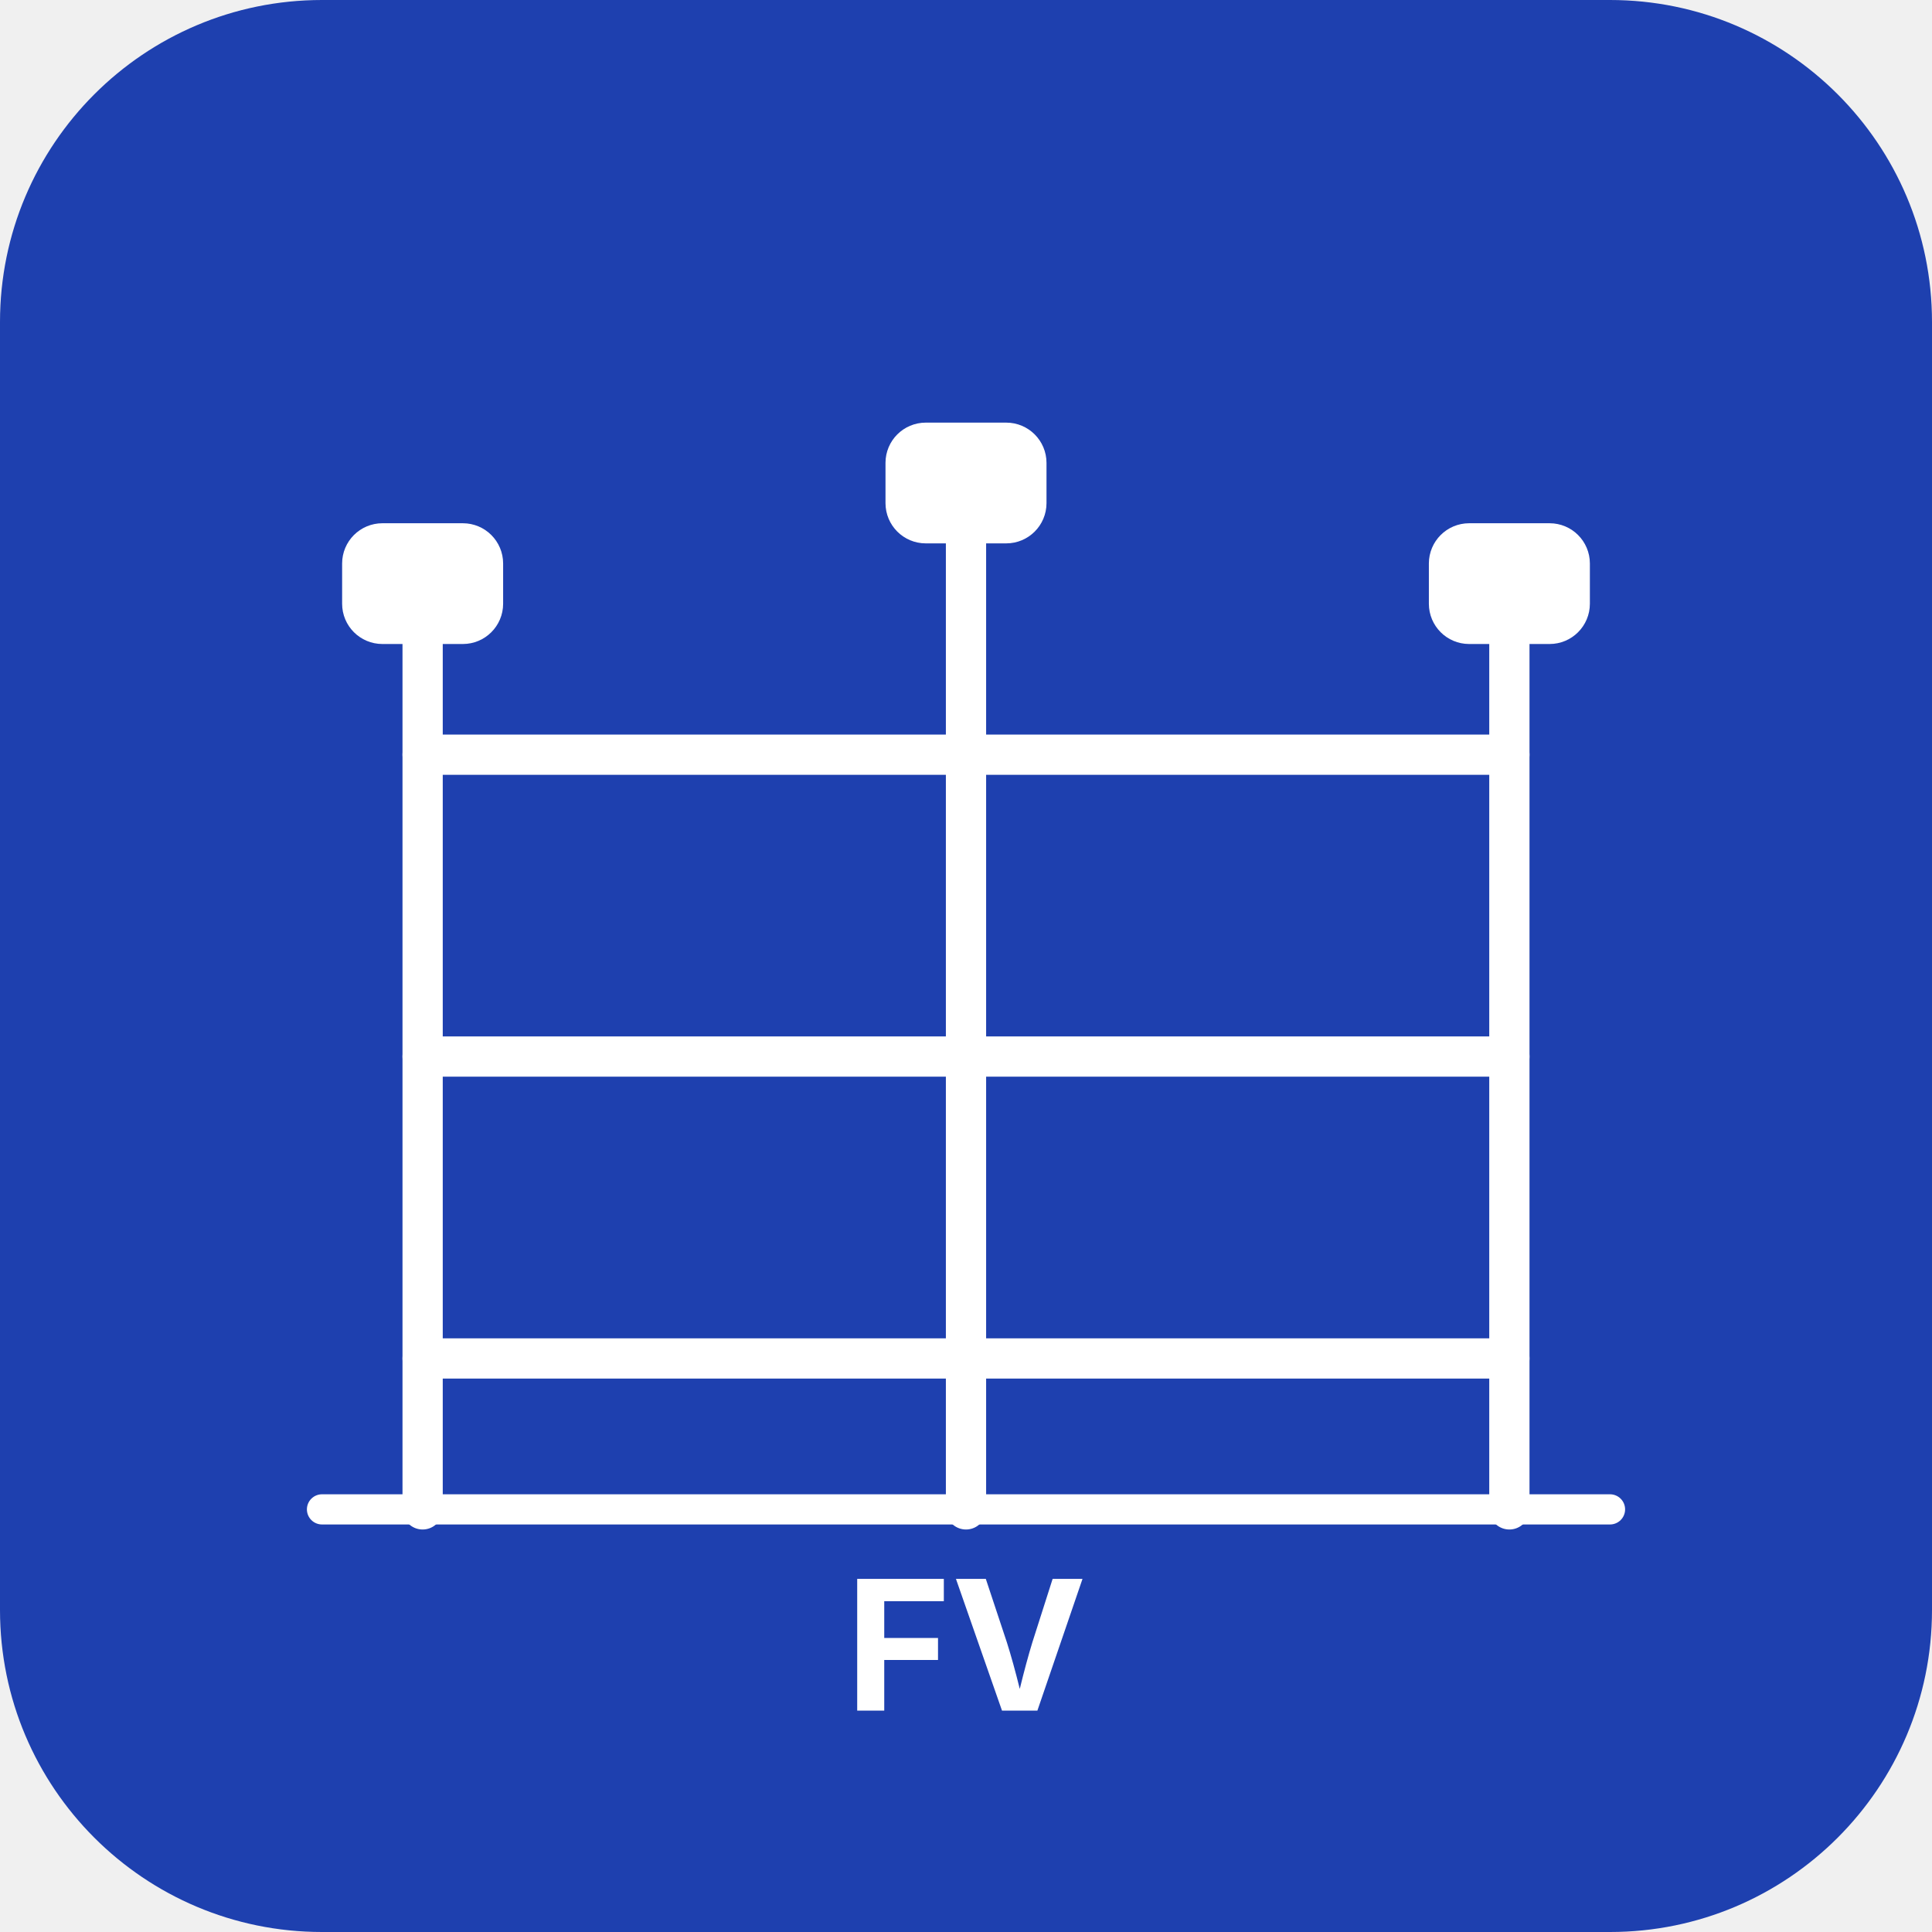
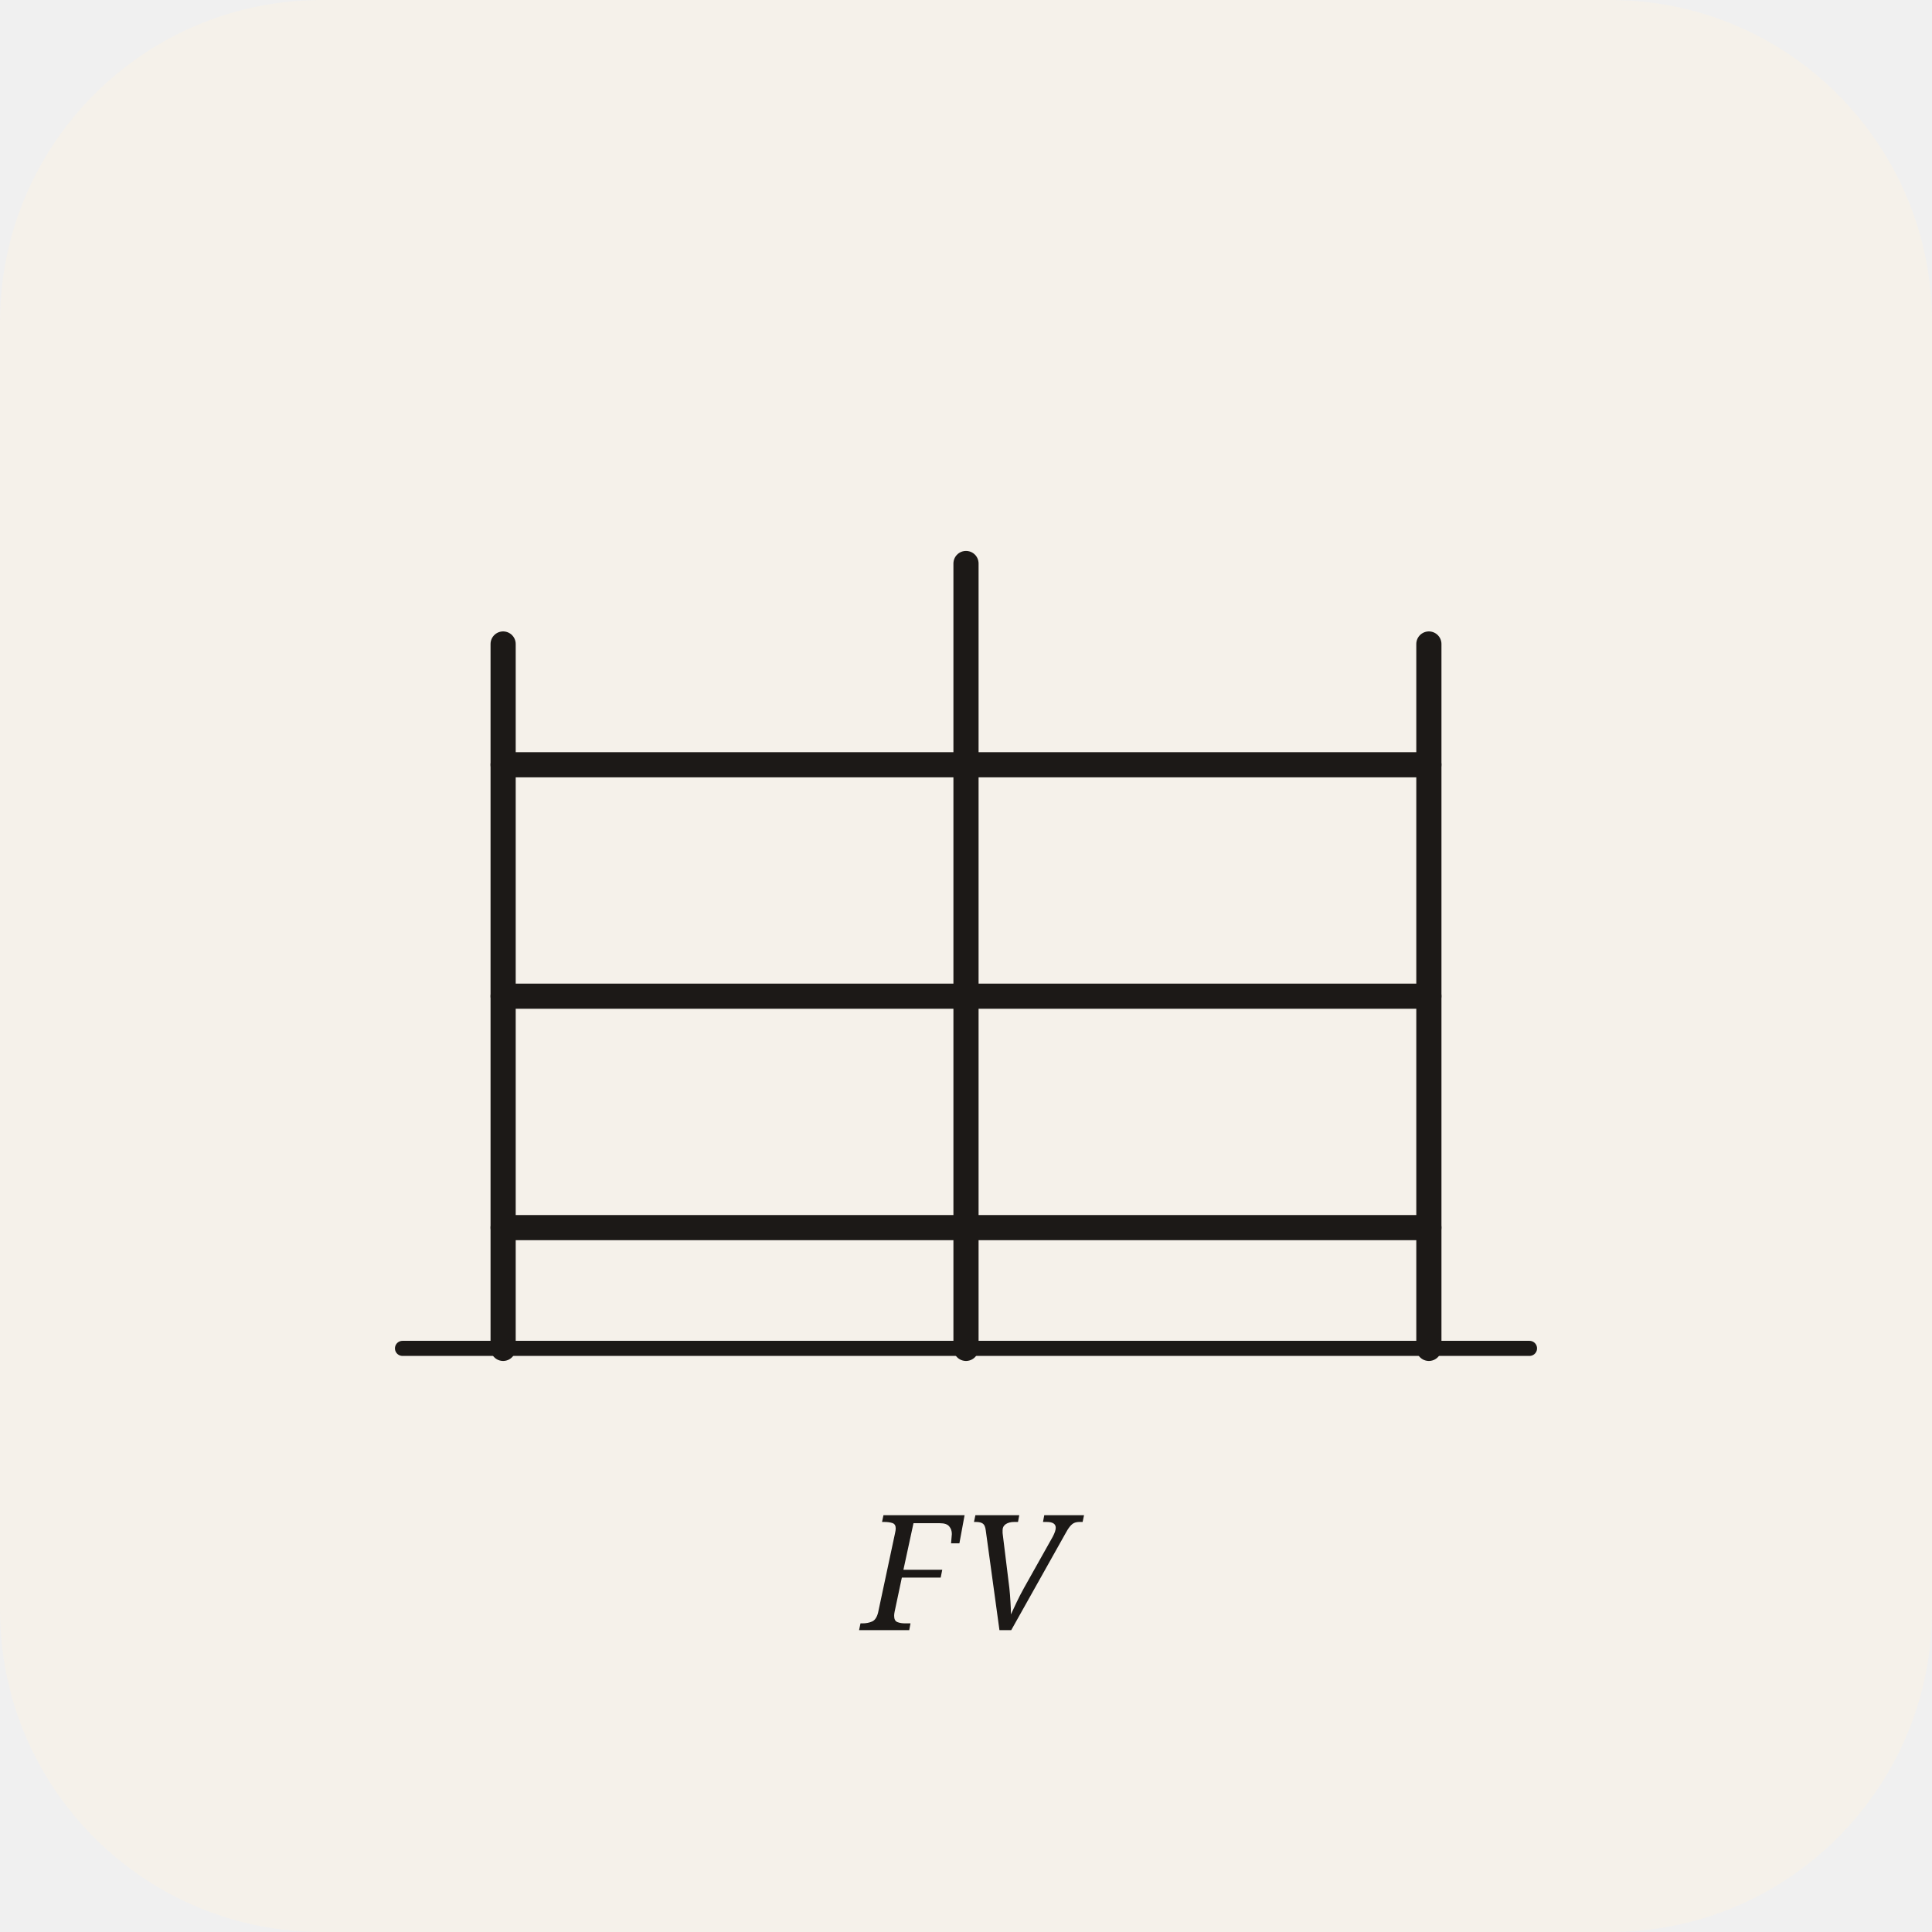
<svg xmlns="http://www.w3.org/2000/svg" width="192" height="192" viewBox="0 0 192 192">
-   <rect width="192" height="192" rx="32" fill="#1e40af" />
-   <g transform="translate(32, 40)" fill="none" stroke="#ffffff" stroke-width="4" stroke-linecap="round" stroke-linejoin="round">
-     <line x1="10" y1="20" x2="10" y2="110" />
-     <line x1="64" y1="10" x2="64" y2="110" />
-     <line x1="118" y1="20" x2="118" y2="110" />
-     <line x1="10" y1="35" x2="118" y2="35" />
-     <line x1="10" y1="65" x2="118" y2="65" />
-     <line x1="10" y1="95" x2="118" y2="95" />
-     <rect x="4" y="14" width="12" height="8" rx="2" fill="#ffffff" />
-     <rect x="58" y="4" width="12" height="8" rx="2" fill="#ffffff" />
-     <rect x="112" y="14" width="12" height="8" rx="2" fill="#ffffff" />
-     <line x1="0" y1="110" x2="128" y2="110" stroke-width="3" />
+   <rect width="192" height="192" rx="32" fill="#F5F1EA" />
+   <g transform="translate(40, 44)" fill="none" stroke="#1C1917" stroke-width="2.5" stroke-linecap="round" stroke-linejoin="round">
+     <line x1="10" y1="20" x2="10" y2="90" />
+     <line x1="56" y1="12" x2="56" y2="90" />
+     <line x1="102" y1="20" x2="102" y2="90" />
+     <line x1="10" y1="32" x2="102" y2="32" />
+     <line x1="10" y1="55" x2="102" y2="55" />
+     <line x1="10" y1="78" x2="102" y2="78" />
+     <line x1="0" y1="90" x2="112" y2="90" stroke-width="1.5" />
  </g>
-   <text x="96" y="170" text-anchor="middle" fill="#ffffff" font-family="Inter, sans-serif" font-size="18" font-weight="700">FV</text>
+   <text x="96" y="162" text-anchor="middle" fill="#1C1917" font-family="serif" font-size="16" font-weight="300" font-style="italic" letter-spacing="0.02em">FV</text>
</svg>
